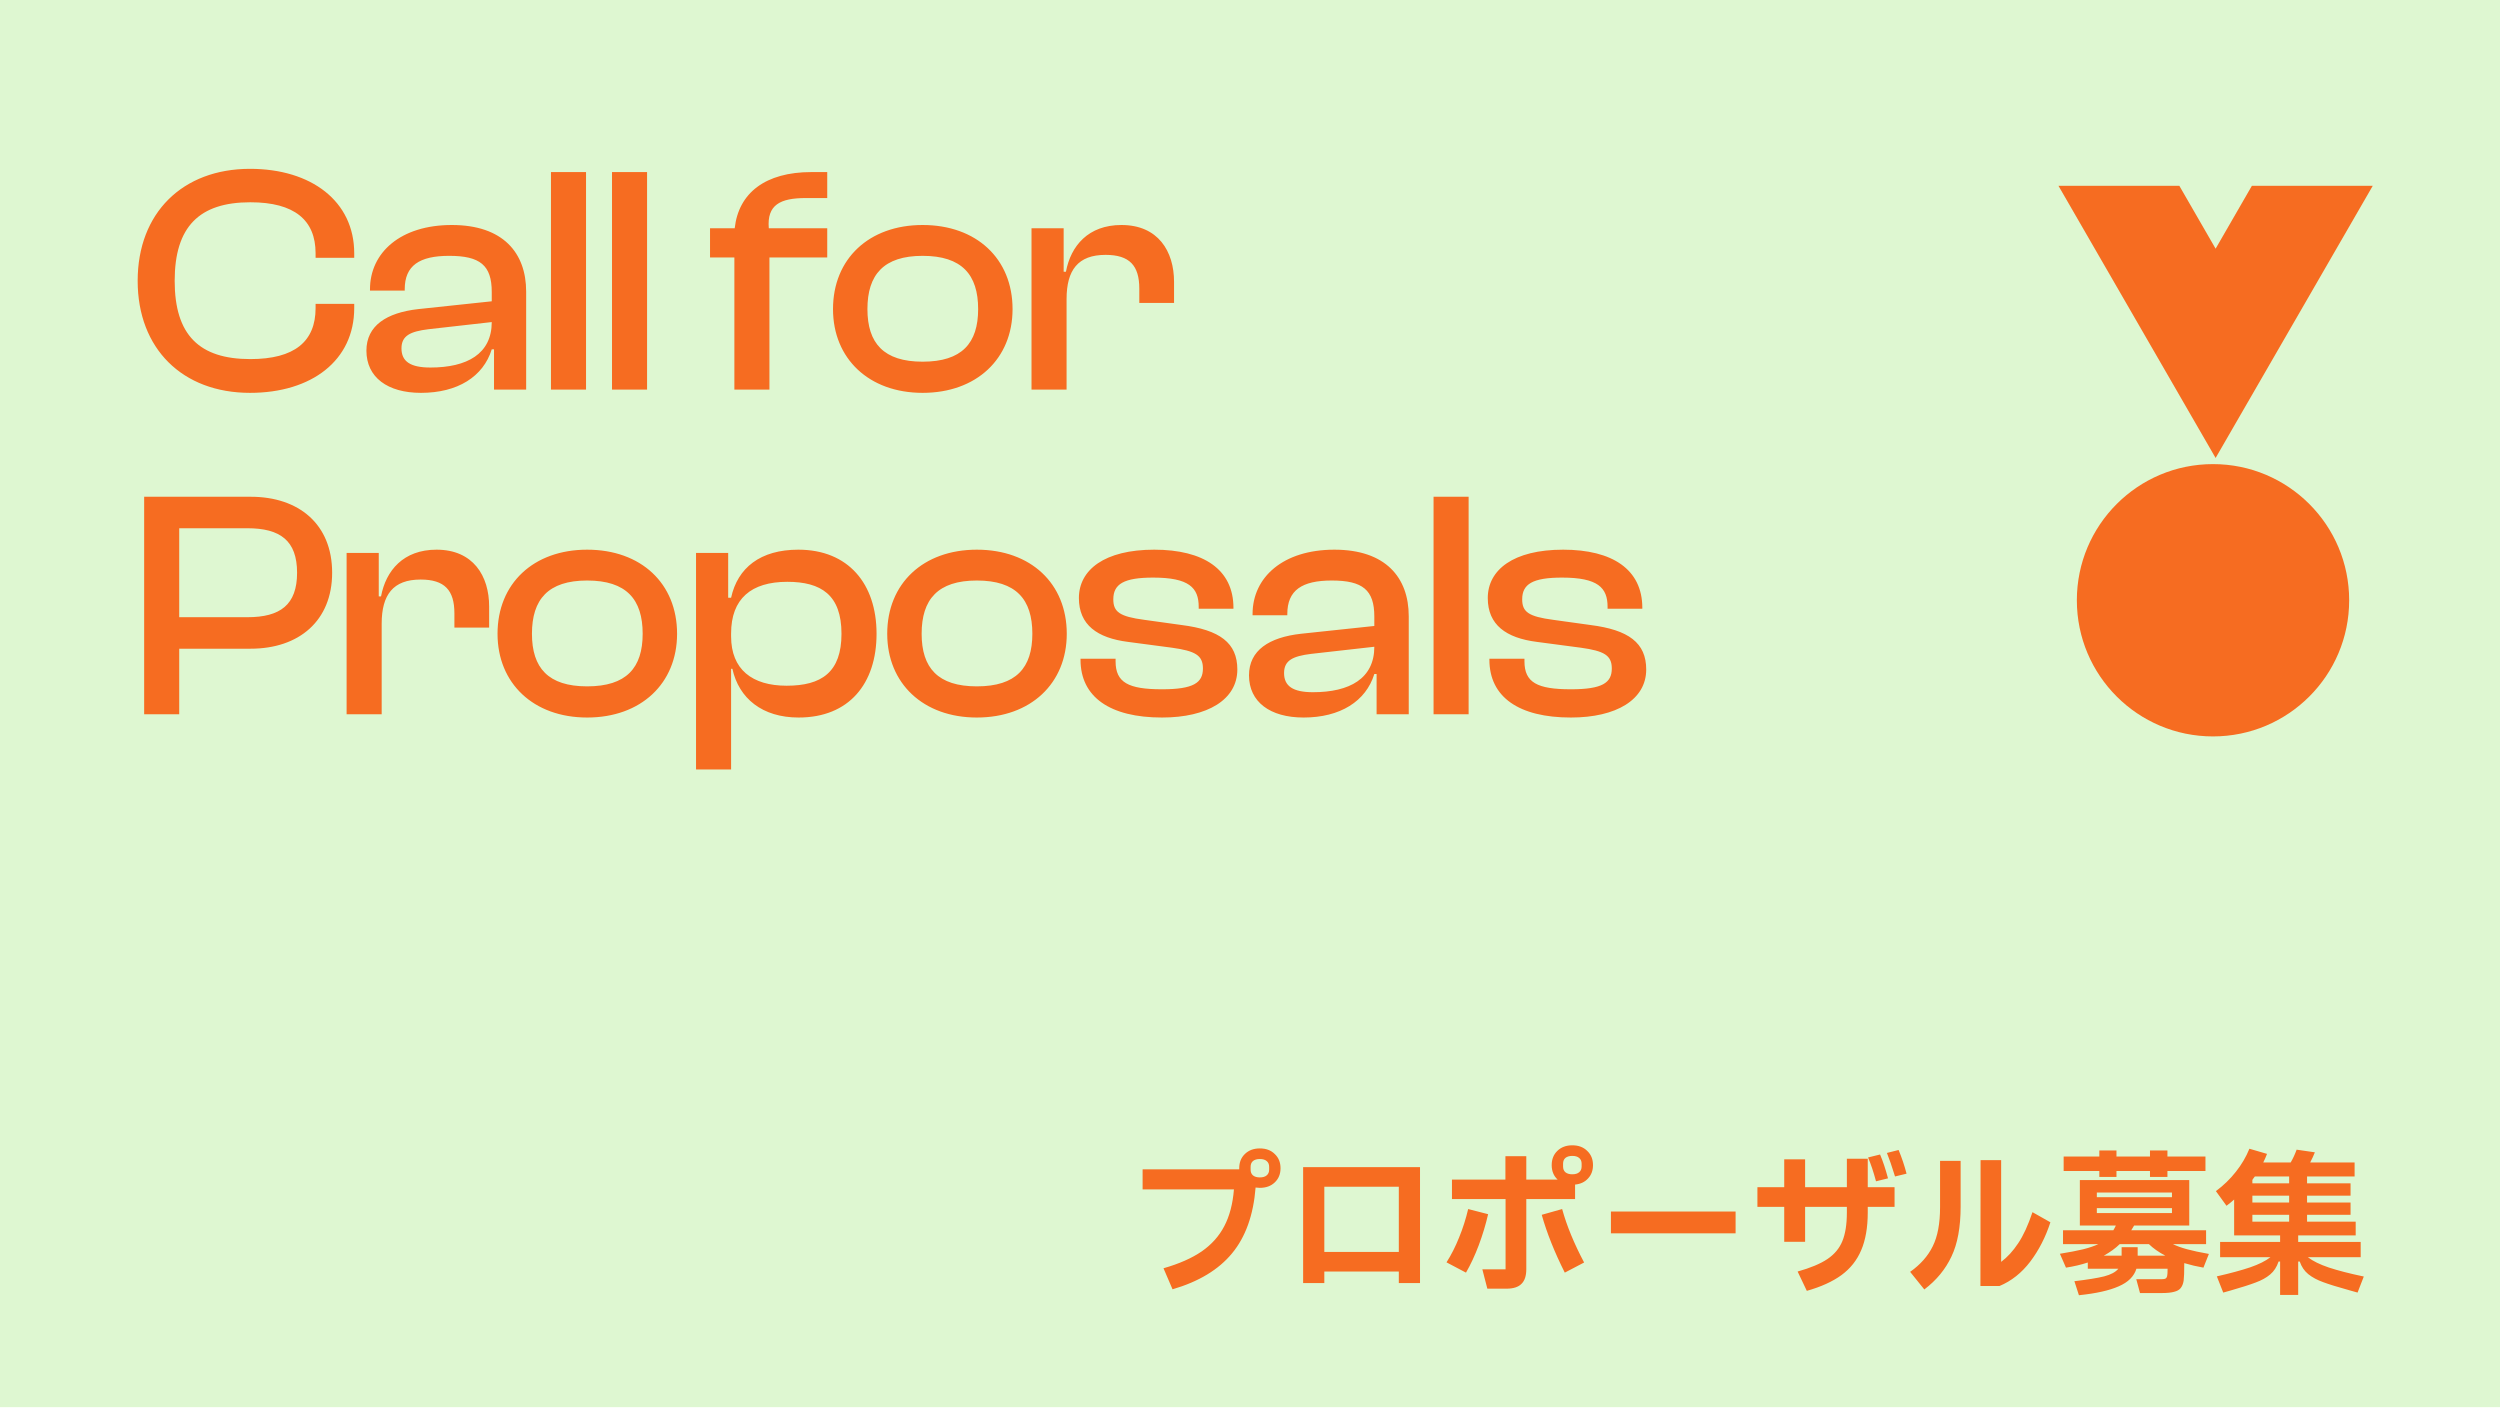
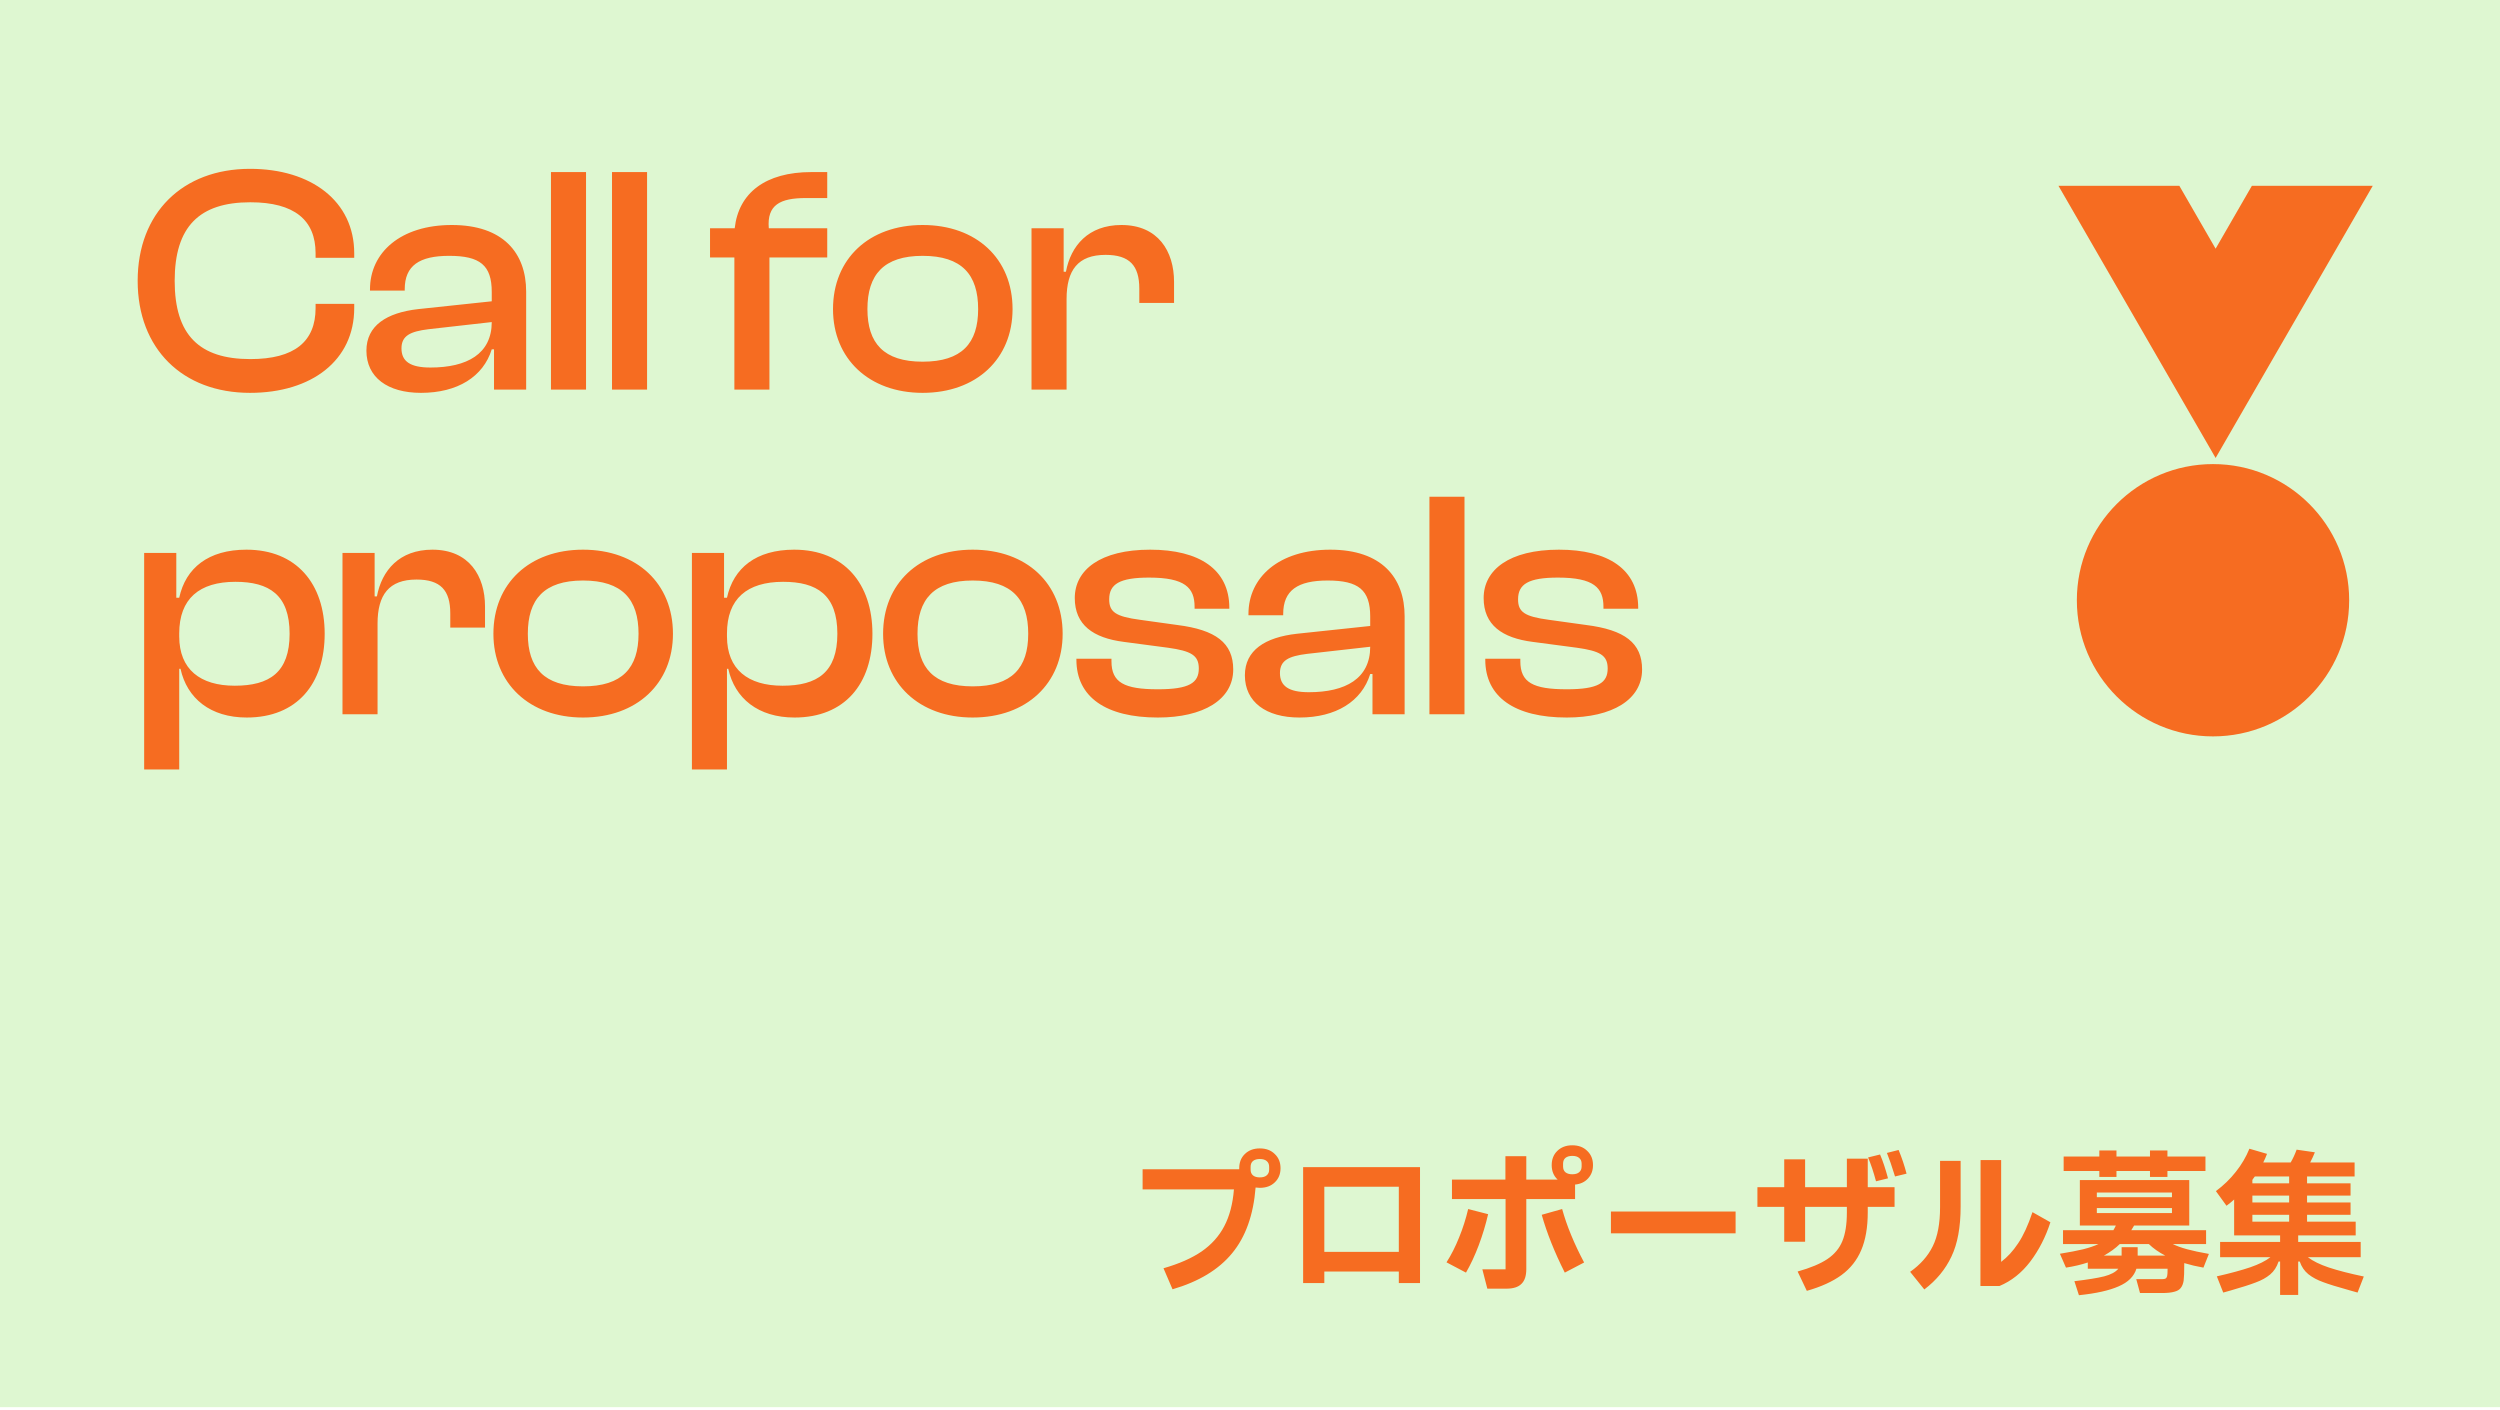
<svg xmlns="http://www.w3.org/2000/svg" width="385" height="217" viewBox="0 0 385 217" fill="none">
  <rect width="385" height="216.703" fill="#DEF7D1" />
-   <path d="M38.5 60.5C28.1 60.5 21.2 53.7 21.2 43.25C21.2 32.8 28.1 26 38.5 26C47.95 26 54.55 31 54.55 39V39.7H48.6V39C48.6 33.9 45.35 31.15 38.55 31.15C30.7 31.15 26.9 34.9 26.9 43.25C26.9 51.6 30.7 55.3 38.55 55.3C45.35 55.3 48.6 52.6 48.6 47.45V46.8H54.55V47.45C54.55 55.5 48 60.5 38.5 60.5ZM64.828 60.5C59.678 60.5 56.428 58.1 56.428 54C56.428 50.15 59.528 48.15 64.428 47.6L75.728 46.4V44.95C75.728 40.85 73.928 39.4 69.178 39.4C64.578 39.4 62.328 40.9 62.328 44.55V44.75H56.978V44.55C56.978 38.9 61.678 34.65 69.578 34.65C77.478 34.65 81.028 38.95 81.028 44.9V60H76.078V53.8H75.728C74.428 58 70.478 60.5 64.828 60.5ZM61.828 53.65C61.828 55.65 63.178 56.6 66.278 56.6C71.928 56.6 75.728 54.5 75.728 49.6L65.978 50.7C63.178 51.05 61.828 51.7 61.828 53.65ZM90.249 60H84.849V26.5H90.249V60ZM99.649 60H94.249V26.5H99.649V60ZM118.494 60H113.094V39.65H109.344V35.15H113.144C113.744 29.7 117.894 26.5 124.944 26.5H127.394V30.5H124.094C120.144 30.5 118.094 31.55 118.394 35.15H127.394V39.65H118.494V60ZM142.084 60.5C133.834 60.5 128.284 55.25 128.284 47.6C128.284 39.85 133.834 34.65 142.084 34.65C150.384 34.65 155.934 39.85 155.934 47.6C155.934 55.25 150.384 60.5 142.084 60.5ZM142.084 55.7C148.134 55.7 150.634 52.85 150.634 47.6C150.634 42.3 148.134 39.4 142.084 39.4C136.084 39.4 133.584 42.3 133.584 47.6C133.584 52.85 136.084 55.7 142.084 55.7ZM164.253 60H158.853V35.15H163.803V41.85H164.153C164.903 37.85 167.603 34.65 172.703 34.65C178.353 34.65 180.803 38.7 180.803 43.4V46.65H175.453V44.45C175.453 40.9 173.953 39.25 170.253 39.25C166.003 39.25 164.253 41.6 164.253 46.05V60ZM27.6 110H22.2V76.5H38.6C46.05 76.5 51.15 80.75 51.15 88.2C51.15 95.6 46.05 99.9 38.6 99.9H27.6V110ZM38.1 81.35H27.6V95.05H38.1C43.15 95.05 45.75 93.15 45.75 88.2C45.75 83.25 43.15 81.35 38.1 81.35ZM58.778 110H53.378V85.15H58.328V91.85H58.678C59.428 87.85 62.128 84.65 67.228 84.65C72.878 84.65 75.328 88.7 75.328 93.4V96.65H69.978V94.45C69.978 90.9 68.478 89.25 64.778 89.25C60.528 89.25 58.778 91.6 58.778 96.05V110ZM90.42 110.5C82.17 110.5 76.62 105.25 76.62 97.6C76.62 89.85 82.17 84.65 90.42 84.65C98.72 84.65 104.27 89.85 104.27 97.6C104.27 105.25 98.72 110.5 90.42 110.5ZM90.42 105.7C96.47 105.7 98.97 102.85 98.97 97.6C98.97 92.3 96.47 89.4 90.42 89.4C84.42 89.4 81.92 92.3 81.92 97.6C81.92 102.85 84.42 105.7 90.42 105.7ZM112.589 118.5H107.189V85.15H112.139V92.05H112.589C113.589 87.45 117.089 84.65 122.939 84.65C130.639 84.65 134.989 89.9 134.989 97.6C134.989 105.3 130.739 110.5 122.989 110.5C117.389 110.5 113.789 107.55 112.789 103H112.589V118.5ZM112.589 98C112.589 103.1 115.839 105.6 121.139 105.6C126.489 105.6 129.589 103.55 129.589 97.6C129.589 91.6 126.439 89.6 121.239 89.6C115.689 89.6 112.589 92.2 112.589 97.55V98ZM150.432 110.5C142.182 110.5 136.632 105.25 136.632 97.6C136.632 89.85 142.182 84.65 150.432 84.65C158.732 84.65 164.282 89.85 164.282 97.6C164.282 105.25 158.732 110.5 150.432 110.5ZM150.432 105.7C156.482 105.7 158.982 102.85 158.982 97.6C158.982 92.3 156.482 89.4 150.432 89.4C144.432 89.4 141.932 92.3 141.932 97.6C141.932 102.85 144.432 105.7 150.432 105.7ZM178.95 110.5C170.95 110.5 166.4 107.35 166.4 101.6V101.45H171.8V101.85C171.8 105.1 173.75 106.15 178.95 106.15C183.8 106.15 185.25 105.15 185.25 102.95C185.25 100.9 184.05 100.25 180.5 99.75L173.7 98.85C169 98.25 166.15 96.25 166.15 92.1C166.15 87.75 170.1 84.65 177.75 84.65C185.35 84.65 189.95 87.7 189.95 93.6V93.75H184.6V93.45C184.6 90.5 183.1 88.95 177.6 88.95C173.05 88.95 171.45 89.95 171.45 92.3C171.45 94.25 172.45 94.95 176.2 95.45L181.95 96.25C187.85 97 190.55 99 190.55 103.1C190.55 107.75 185.95 110.5 178.95 110.5ZM200.746 110.5C195.596 110.5 192.346 108.1 192.346 104C192.346 100.15 195.446 98.15 200.346 97.6L211.646 96.4V94.95C211.646 90.85 209.846 89.4 205.096 89.4C200.496 89.4 198.246 90.9 198.246 94.55V94.75H192.896V94.55C192.896 88.9 197.596 84.65 205.496 84.65C213.396 84.65 216.946 88.95 216.946 94.9V110H211.996V103.8H211.646C210.346 108 206.396 110.5 200.746 110.5ZM197.746 103.65C197.746 105.65 199.096 106.6 202.196 106.6C207.846 106.6 211.646 104.5 211.646 99.6L201.896 100.7C199.096 101.05 197.746 101.7 197.746 103.65ZM226.167 110H220.767V76.5H226.167V110ZM241.917 110.5C233.917 110.5 229.367 107.35 229.367 101.6V101.45H234.767V101.85C234.767 105.1 236.717 106.15 241.917 106.15C246.767 106.15 248.217 105.15 248.217 102.95C248.217 100.9 247.017 100.25 243.467 99.75L236.667 98.85C231.967 98.25 229.117 96.25 229.117 92.1C229.117 87.75 233.067 84.65 240.717 84.65C248.317 84.65 252.917 87.7 252.917 93.6V93.75H247.567V93.45C247.567 90.5 246.067 88.95 240.567 88.95C236.017 88.95 234.417 89.95 234.417 92.3C234.417 94.25 235.417 94.95 239.167 95.45L244.917 96.25C250.817 97 253.517 99 253.517 103.1C253.517 107.75 248.917 110.5 241.917 110.5Z" fill="#F66C21" />
-   <path d="M194.01 176.857C194.97 176.857 195.738 177.145 196.314 177.721C196.906 178.281 197.202 179.009 197.202 179.905C197.202 180.801 196.906 181.529 196.314 182.089C195.738 182.649 194.97 182.929 194.01 182.929C193.866 182.929 193.65 182.913 193.362 182.881C193.026 187.121 191.818 190.497 189.738 193.009C187.674 195.521 184.618 197.369 180.57 198.553L179.178 195.313C181.578 194.625 183.538 193.761 185.058 192.721C186.578 191.665 187.738 190.369 188.538 188.833C189.354 187.281 189.85 185.393 190.026 183.169H175.962V180.073H190.842V179.905C190.842 179.009 191.13 178.281 191.706 177.721C192.298 177.145 193.066 176.857 194.01 176.857ZM195.45 179.689C195.45 179.305 195.322 179.009 195.066 178.801C194.826 178.593 194.474 178.489 194.01 178.489C193.562 178.489 193.21 178.593 192.954 178.801C192.714 179.009 192.594 179.305 192.594 179.689V180.121C192.594 180.505 192.714 180.801 192.954 181.009C193.21 181.217 193.562 181.321 194.01 181.321C194.474 181.321 194.826 181.217 195.066 181.009C195.322 180.801 195.45 180.505 195.45 180.121V179.689ZM203.946 197.593H200.682V179.737H218.682V197.593H215.418V195.817H203.946V197.593ZM203.946 182.761V192.793H215.418V182.761H203.946ZM242.13 176.377C243.09 176.377 243.858 176.665 244.434 177.241C245.026 177.801 245.322 178.529 245.322 179.425C245.322 180.257 245.066 180.945 244.554 181.489C244.058 182.033 243.394 182.345 242.562 182.425V184.657H235.05V195.457C235.05 196.481 234.802 197.233 234.306 197.713C233.826 198.209 233.05 198.457 231.978 198.457H229.05L228.282 195.481H231.858V184.657H223.602V181.657H231.834V178.057H235.05V181.657H239.874C239.266 181.097 238.962 180.353 238.962 179.425C238.962 178.529 239.25 177.801 239.826 177.241C240.418 176.665 241.186 176.377 242.13 176.377ZM243.57 179.209C243.57 178.825 243.442 178.529 243.186 178.321C242.946 178.113 242.594 178.009 242.13 178.009C241.682 178.009 241.33 178.113 241.074 178.321C240.834 178.529 240.714 178.825 240.714 179.209V179.641C240.714 180.025 240.834 180.321 241.074 180.529C241.33 180.737 241.682 180.841 242.13 180.841C242.594 180.841 242.946 180.737 243.186 180.529C243.442 180.321 243.57 180.025 243.57 179.641V179.209ZM229.17 186.985C228.802 188.585 228.322 190.177 227.73 191.761C227.138 193.329 226.482 194.737 225.762 195.985L222.762 194.401C223.498 193.249 224.146 191.969 224.706 190.561C225.282 189.153 225.746 187.697 226.098 186.193L229.17 186.985ZM240.57 186.193C241.274 188.753 242.402 191.497 243.954 194.425L240.978 195.985C239.394 192.833 238.21 189.865 237.426 187.081L240.57 186.193ZM267.282 189.937H248.082V186.577H267.282V189.937ZM292.386 177.097C292.882 178.297 293.29 179.513 293.61 180.745L291.834 181.177C291.338 179.577 290.922 178.369 290.586 177.553L292.386 177.097ZM288.906 181.921C288.538 180.529 288.13 179.305 287.682 178.249L289.53 177.793C289.962 178.801 290.37 180.025 290.754 181.465L288.906 181.921ZM287.634 178.441V182.833H291.762V185.857H287.634V186.697C287.634 189.017 287.298 190.961 286.626 192.529C285.97 194.081 284.954 195.361 283.578 196.369C282.218 197.361 280.442 198.169 278.25 198.793L276.834 195.817C278.818 195.257 280.346 194.617 281.418 193.897C282.506 193.161 283.274 192.241 283.722 191.137C284.186 190.017 284.418 188.545 284.418 186.721V185.857H277.986V191.233H274.77V185.857H270.642V182.833H274.77V178.537H277.986V182.833H284.418V178.441H287.634ZM315.761 188.233C315.025 190.505 313.993 192.521 312.665 194.281C311.337 196.025 309.753 197.281 307.913 198.049H304.985L305.009 178.657H308.177V194.329C309.137 193.609 310.009 192.657 310.793 191.473C311.593 190.289 312.329 188.689 313.001 186.673L315.761 188.233ZM298.769 178.777H301.937V185.809C301.937 188.977 301.465 191.545 300.521 193.513C299.593 195.481 298.201 197.169 296.345 198.577L294.161 195.865C295.745 194.745 296.905 193.433 297.641 191.929C298.393 190.425 298.769 188.425 298.769 185.929V178.777ZM325.937 181.249H323.297V180.337H317.801V178.105H323.297V177.169H325.937V178.105H331.097V177.169H333.785V178.105H339.641V180.337H333.785V181.249H331.097V180.337H325.937V181.249ZM339.329 195.217C338.321 195.041 337.337 194.809 336.377 194.521C336.377 195.273 336.369 195.841 336.353 196.225C336.337 196.609 336.313 196.945 336.281 197.233C336.201 197.713 336.049 198.089 335.825 198.361C335.617 198.633 335.281 198.825 334.817 198.937C334.369 199.065 333.745 199.129 332.945 199.129H329.561L328.985 196.993H332.945C333.217 196.993 333.401 196.961 333.497 196.897C333.609 196.833 333.689 196.713 333.737 196.537C333.785 196.345 333.809 195.961 333.809 195.385H329.009C328.641 196.569 327.729 197.473 326.273 198.097C324.833 198.737 322.793 199.193 320.153 199.465L319.457 197.305C321.489 197.065 323.017 196.817 324.041 196.561C325.081 196.289 325.809 195.897 326.225 195.385H321.521V194.425C320.513 194.761 319.393 195.025 318.161 195.217L317.225 193.081C318.697 192.841 319.897 192.609 320.825 192.385C321.769 192.145 322.545 191.881 323.153 191.593H317.705V189.457H325.457C325.569 189.281 325.697 189.041 325.841 188.737H320.297V181.729H337.145V188.737H328.649C328.521 188.977 328.377 189.217 328.217 189.457H339.737V191.593H334.625C335.201 191.881 335.929 192.145 336.809 192.385C337.689 192.625 338.809 192.865 340.169 193.105L339.329 195.217ZM334.481 183.649H322.913V184.369H334.481V183.649ZM334.481 186.049H322.913V186.817H334.481V186.049ZM329.201 193.369H333.449C332.425 192.825 331.585 192.233 330.929 191.593H326.441C325.785 192.233 324.969 192.825 323.993 193.369H326.729V192.073H329.201V193.369ZM355.409 193.609C356.177 194.201 357.249 194.729 358.625 195.193C360.017 195.657 361.817 196.121 364.025 196.585L363.065 199.057L361.793 198.697C360.001 198.201 358.657 197.785 357.761 197.449C356.865 197.129 356.105 196.721 355.481 196.225C354.873 195.729 354.433 195.081 354.161 194.281H353.921V199.417H351.137V194.281H350.897C350.625 195.113 350.193 195.777 349.601 196.273C349.009 196.769 348.273 197.177 347.393 197.497C346.529 197.833 345.201 198.257 343.409 198.769L342.377 199.057L341.393 196.561C343.489 196.081 345.201 195.617 346.529 195.169C347.873 194.705 348.913 194.185 349.649 193.609H341.897V191.257H351.137V190.249H344.057V184.729C343.641 185.097 343.249 185.417 342.881 185.689L341.249 183.433C342.433 182.553 343.457 181.561 344.321 180.457C345.201 179.353 345.897 178.169 346.409 176.905L349.121 177.697C348.961 178.129 348.769 178.569 348.545 179.017H352.769C353.121 178.409 353.425 177.753 353.681 177.049L356.489 177.457C356.297 177.953 356.057 178.473 355.769 179.017H362.609V181.177H355.289V182.233H361.985V184.129H355.289V185.185H361.985V187.081H355.289V188.137H362.777V190.249H353.921V191.257H363.545V193.609H355.409ZM352.529 181.177H347.249C347.201 181.241 347.145 181.313 347.081 181.393C347.017 181.473 346.945 181.577 346.865 181.705V182.233H352.529V181.177ZM346.865 185.185H352.529V184.129H346.865V185.185ZM352.529 187.081H346.865V188.137H352.529V187.081Z" fill="#F66C21" />
+   <path d="M38.5 60.5C28.1 60.5 21.2 53.7 21.2 43.25C21.2 32.8 28.1 26 38.5 26C47.95 26 54.55 31 54.55 39V39.7H48.6V39C48.6 33.9 45.35 31.15 38.55 31.15C30.7 31.15 26.9 34.9 26.9 43.25C26.9 51.6 30.7 55.3 38.55 55.3C45.35 55.3 48.6 52.6 48.6 47.45V46.8H54.55V47.45C54.55 55.5 48 60.5 38.5 60.5ZM64.828 60.5C59.678 60.5 56.428 58.1 56.428 54C56.428 50.15 59.528 48.15 64.428 47.6L75.728 46.4V44.95C75.728 40.85 73.928 39.4 69.178 39.4C64.578 39.4 62.328 40.9 62.328 44.55V44.75H56.978V44.55C56.978 38.9 61.678 34.65 69.578 34.65C77.478 34.65 81.028 38.95 81.028 44.9V60H76.078V53.8H75.728C74.428 58 70.478 60.5 64.828 60.5ZM61.828 53.65C61.828 55.65 63.178 56.6 66.278 56.6C71.928 56.6 75.728 54.5 75.728 49.6L65.978 50.7C63.178 51.05 61.828 51.7 61.828 53.65ZM90.249 60H84.849V26.5H90.249V60ZM99.649 60H94.249V26.5H99.649V60ZM118.494 60H113.094V39.65H109.344V35.15H113.144C113.744 29.7 117.894 26.5 124.944 26.5H127.394V30.5H124.094C120.144 30.5 118.094 31.55 118.394 35.15H127.394V39.65H118.494V60ZM142.084 60.5C133.834 60.5 128.284 55.25 128.284 47.6C128.284 39.85 133.834 34.65 142.084 34.65C150.384 34.65 155.934 39.85 155.934 47.6C155.934 55.25 150.384 60.5 142.084 60.5ZM142.084 55.7C148.134 55.7 150.634 52.85 150.634 47.6C150.634 42.3 148.134 39.4 142.084 39.4C136.084 39.4 133.584 42.3 133.584 47.6C133.584 52.85 136.084 55.7 142.084 55.7ZM164.253 60H158.853V35.15H163.803V41.85H164.153C164.903 37.85 167.603 34.65 172.703 34.65C178.353 34.65 180.803 38.7 180.803 43.4V46.65H175.453V44.45C175.453 40.9 173.953 39.25 170.253 39.25C166.003 39.25 164.253 41.6 164.253 46.05V60ZM27.6 118.5H22.2V85.15H27.15V92.05H27.6C28.6 87.45 32.1 84.65 37.95 84.65C45.65 84.65 50 89.9 50 97.6C50 105.3 45.75 110.5 38 110.5C32.4 110.5 28.8 107.55 27.8 103H27.6V118.5ZM27.6 98C27.6 103.1 30.85 105.6 36.15 105.6C41.5 105.6 44.6 103.55 44.6 97.6C44.6 91.6 41.45 89.6 36.25 89.6C30.7 89.6 27.6 92.2 27.6 97.55V98ZM58.143 110H52.743V85.15H57.693V91.85H58.043C58.793 87.85 61.493 84.65 66.593 84.65C72.243 84.65 74.693 88.7 74.693 93.4V96.65H69.343V94.45C69.343 90.9 67.843 89.25 64.143 89.25C59.893 89.25 58.143 91.6 58.143 96.05V110ZM89.785 110.5C81.535 110.5 75.985 105.25 75.985 97.6C75.985 89.85 81.535 84.65 89.785 84.65C98.085 84.65 103.635 89.85 103.635 97.6C103.635 105.25 98.085 110.5 89.785 110.5ZM89.785 105.7C95.835 105.7 98.335 102.85 98.335 97.6C98.335 92.3 95.835 89.4 89.785 89.4C83.785 89.4 81.285 92.3 81.285 97.6C81.285 102.85 83.785 105.7 89.785 105.7ZM111.954 118.5H106.554V85.15H111.504V92.05H111.954C112.954 87.45 116.454 84.65 122.304 84.65C130.004 84.65 134.354 89.9 134.354 97.6C134.354 105.3 130.104 110.5 122.354 110.5C116.754 110.5 113.154 107.55 112.154 103H111.954V118.5ZM111.954 98C111.954 103.1 115.204 105.6 120.504 105.6C125.854 105.6 128.954 103.55 128.954 97.6C128.954 91.6 125.804 89.6 120.604 89.6C115.054 89.6 111.954 92.2 111.954 97.55V98ZM149.797 110.5C141.547 110.5 135.997 105.25 135.997 97.6C135.997 89.85 141.547 84.65 149.797 84.65C158.097 84.65 163.647 89.85 163.647 97.6C163.647 105.25 158.097 110.5 149.797 110.5ZM149.797 105.7C155.847 105.7 158.347 102.85 158.347 97.6C158.347 92.3 155.847 89.4 149.797 89.4C143.797 89.4 141.297 92.3 141.297 97.6C141.297 102.85 143.797 105.7 149.797 105.7ZM178.316 110.5C170.316 110.5 165.766 107.35 165.766 101.6V101.45H171.166V101.85C171.166 105.1 173.116 106.15 178.316 106.15C183.166 106.15 184.616 105.15 184.616 102.95C184.616 100.9 183.416 100.25 179.866 99.75L173.066 98.85C168.366 98.25 165.516 96.25 165.516 92.1C165.516 87.75 169.466 84.65 177.116 84.65C184.716 84.65 189.316 87.7 189.316 93.6V93.75H183.966V93.45C183.966 90.5 182.466 88.95 176.966 88.95C172.416 88.95 170.816 89.95 170.816 92.3C170.816 94.25 171.816 94.95 175.566 95.45L181.316 96.25C187.216 97 189.916 99 189.916 103.1C189.916 107.75 185.316 110.5 178.316 110.5ZM200.112 110.5C194.962 110.5 191.712 108.1 191.712 104C191.712 100.15 194.812 98.15 199.712 97.6L211.012 96.4V94.95C211.012 90.85 209.212 89.4 204.462 89.4C199.862 89.4 197.612 90.9 197.612 94.55V94.75H192.262V94.55C192.262 88.9 196.962 84.65 204.862 84.65C212.762 84.65 216.312 88.95 216.312 94.9V110H211.362V103.8H211.012C209.712 108 205.762 110.5 200.112 110.5ZM197.112 103.65C197.112 105.65 198.462 106.6 201.562 106.6C207.212 106.6 211.012 104.5 211.012 99.6L201.262 100.7C198.462 101.05 197.112 101.7 197.112 103.65ZM225.532 110H220.132V76.5H225.532V110ZM241.282 110.5C233.282 110.5 228.732 107.35 228.732 101.6V101.45H234.132V101.85C234.132 105.1 236.082 106.15 241.282 106.15C246.132 106.15 247.582 105.15 247.582 102.95C247.582 100.9 246.382 100.25 242.832 99.75L236.032 98.85C231.332 98.25 228.482 96.25 228.482 92.1C228.482 87.75 232.432 84.65 240.082 84.65C247.682 84.65 252.282 87.7 252.282 93.6V93.75H246.932V93.45C246.932 90.5 245.432 88.95 239.932 88.95C235.382 88.95 233.782 89.95 233.782 92.3C233.782 94.25 234.782 94.95 238.532 95.45L244.282 96.25C250.182 97 252.882 99 252.882 103.1C252.882 107.75 248.282 110.5 241.282 110.5Z" fill="#F66C21" />
+   <path d="M194.01 176.855C194.97 176.855 195.738 177.143 196.314 177.719C196.906 178.279 197.202 179.007 197.202 179.903C197.202 180.799 196.906 181.527 196.314 182.087C195.738 182.647 194.97 182.927 194.01 182.927C193.866 182.927 193.65 182.911 193.362 182.879C193.026 187.119 191.818 190.495 189.738 193.007C187.674 195.519 184.618 197.367 180.57 198.551L179.178 195.311C181.578 194.623 183.538 193.759 185.058 192.719C186.578 191.663 187.738 190.367 188.538 188.831C189.354 187.279 189.85 185.391 190.026 183.167H175.962V180.071H190.842V179.903C190.842 179.007 191.13 178.279 191.706 177.719C192.298 177.143 193.066 176.855 194.01 176.855ZM195.45 179.687C195.45 179.303 195.322 179.007 195.066 178.799C194.826 178.591 194.474 178.487 194.01 178.487C193.562 178.487 193.21 178.591 192.954 178.799C192.714 179.007 192.594 179.303 192.594 179.687V180.119C192.594 180.503 192.714 180.799 192.954 181.007C193.21 181.215 193.562 181.319 194.01 181.319C194.474 181.319 194.826 181.215 195.066 181.007C195.322 180.799 195.45 180.503 195.45 180.119V179.687ZM203.946 197.591H200.682V179.735H218.682V197.591H215.418V195.815H203.946V197.591ZM203.946 182.759V192.791H215.418V182.759H203.946ZM242.13 176.375C243.09 176.375 243.858 176.663 244.434 177.239C245.026 177.799 245.322 178.527 245.322 179.423C245.322 180.255 245.066 180.943 244.554 181.487C244.058 182.031 243.394 182.343 242.562 182.423V184.655H235.05V195.455C235.05 196.479 234.802 197.231 234.306 197.711C233.826 198.207 233.05 198.455 231.978 198.455H229.05L228.282 195.479H231.858V184.655H223.602V181.655H231.834V178.055H235.05V181.655H239.874C239.266 181.095 238.962 180.351 238.962 179.423C238.962 178.527 239.25 177.799 239.826 177.239C240.418 176.663 241.186 176.375 242.13 176.375ZM243.57 179.207C243.57 178.823 243.442 178.527 243.186 178.319C242.946 178.111 242.594 178.007 242.13 178.007C241.682 178.007 241.33 178.111 241.074 178.319C240.834 178.527 240.714 178.823 240.714 179.207V179.639C240.714 180.023 240.834 180.319 241.074 180.527C241.33 180.735 241.682 180.839 242.13 180.839C242.594 180.839 242.946 180.735 243.186 180.527C243.442 180.319 243.57 180.023 243.57 179.639V179.207ZM229.17 186.983C228.802 188.583 228.322 190.175 227.73 191.759C227.138 193.327 226.482 194.735 225.762 195.983L222.762 194.399C223.498 193.247 224.146 191.967 224.706 190.559C225.282 189.151 225.746 187.695 226.098 186.191L229.17 186.983ZM240.57 186.191C241.274 188.751 242.402 191.495 243.954 194.423L240.978 195.983C239.394 192.831 238.21 189.863 237.426 187.079L240.57 186.191ZM267.282 189.935H248.082V186.575H267.282V189.935ZM292.386 177.095C292.882 178.295 293.29 179.511 293.61 180.743L291.834 181.175C291.338 179.575 290.922 178.367 290.586 177.551L292.386 177.095ZM288.906 181.919C288.538 180.527 288.13 179.303 287.682 178.247L289.53 177.791C289.962 178.799 290.37 180.023 290.754 181.463L288.906 181.919ZM287.634 178.439V182.831H291.762V185.855H287.634V186.695C287.634 189.015 287.298 190.959 286.626 192.527C285.97 194.079 284.954 195.359 283.578 196.367C282.218 197.359 280.442 198.167 278.25 198.791L276.834 195.815C278.818 195.255 280.346 194.615 281.418 193.895C282.506 193.159 283.274 192.239 283.722 191.135C284.186 190.015 284.418 188.543 284.418 186.719V185.855H277.986V191.231H274.77V185.855H270.642V182.831H274.77V178.535H277.986V182.831H284.418V178.439H287.634ZM315.761 188.231C315.025 190.503 313.993 192.519 312.665 194.279C311.337 196.023 309.753 197.279 307.913 198.047H304.985L305.009 178.655H308.177V194.327C309.137 193.607 310.009 192.655 310.793 191.471C311.593 190.287 312.329 188.687 313.001 186.671L315.761 188.231ZM298.769 178.775H301.937V185.807C301.937 188.975 301.465 191.543 300.521 193.511C299.593 195.479 298.201 197.167 296.345 198.575L294.161 195.863C295.745 194.743 296.905 193.431 297.641 191.927C298.393 190.423 298.769 188.423 298.769 185.927V178.775ZM325.937 181.247H323.297V180.335H317.801V178.103H323.297V177.167H325.937V178.103H331.097V177.167H333.785V178.103H339.641V180.335H333.785V181.247H331.097V180.335H325.937V181.247ZM339.329 195.215C338.321 195.039 337.337 194.807 336.377 194.519C336.377 195.271 336.369 195.839 336.353 196.223C336.337 196.607 336.313 196.943 336.281 197.231C336.201 197.711 336.049 198.087 335.825 198.359C335.617 198.631 335.281 198.823 334.817 198.935C334.369 199.063 333.745 199.127 332.945 199.127H329.561L328.985 196.991H332.945C333.217 196.991 333.401 196.959 333.497 196.895C333.609 196.831 333.689 196.711 333.737 196.535C333.785 196.343 333.809 195.959 333.809 195.383H329.009C328.641 196.567 327.729 197.471 326.273 198.095C324.833 198.735 322.793 199.191 320.153 199.463L319.457 197.303C321.489 197.063 323.017 196.815 324.041 196.559C325.081 196.287 325.809 195.895 326.225 195.383H321.521V194.423C320.513 194.759 319.393 195.023 318.161 195.215L317.225 193.079C318.697 192.839 319.897 192.607 320.825 192.383C321.769 192.143 322.545 191.879 323.153 191.591H317.705V189.455H325.457C325.569 189.279 325.697 189.039 325.841 188.735H320.297V181.727H337.145V188.735H328.649C328.521 188.975 328.377 189.215 328.217 189.455H339.737V191.591H334.625C335.201 191.879 335.929 192.143 336.809 192.383C337.689 192.623 338.809 192.863 340.169 193.103L339.329 195.215ZM334.481 183.647H322.913V184.367H334.481V183.647ZM334.481 186.047H322.913V186.815H334.481V186.047ZM329.201 193.367H333.449C332.425 192.823 331.585 192.231 330.929 191.591H326.441C325.785 192.231 324.969 192.823 323.993 193.367H326.729V192.071H329.201V193.367ZM355.409 193.607C356.177 194.199 357.249 194.727 358.625 195.191C360.017 195.655 361.817 196.119 364.025 196.583L363.065 199.055L361.793 198.695C360.001 198.199 358.657 197.783 357.761 197.447C356.865 197.127 356.105 196.719 355.481 196.223C354.873 195.727 354.433 195.079 354.161 194.279H353.921V199.415H351.137V194.279H350.897C350.625 195.111 350.193 195.775 349.601 196.271C349.009 196.767 348.273 197.175 347.393 197.495C346.529 197.831 345.201 198.255 343.409 198.767L342.377 199.055L341.393 196.559C343.489 196.079 345.201 195.615 346.529 195.167C347.873 194.703 348.913 194.183 349.649 193.607H341.897V191.255H351.137V190.247H344.057V184.727C343.641 185.095 343.249 185.415 342.881 185.687L341.249 183.431C342.433 182.551 343.457 181.559 344.321 180.455C345.201 179.351 345.897 178.167 346.409 176.903L349.121 177.695C348.961 178.127 348.769 178.567 348.545 179.015H352.769C353.121 178.407 353.425 177.751 353.681 177.047L356.489 177.455C356.297 177.951 356.057 178.471 355.769 179.015H362.609V181.175H355.289V182.231H361.985V184.127H355.289V185.183H361.985V187.079H355.289V188.135H362.777V190.247H353.921V191.255H363.545V193.607H355.409ZM352.529 181.175H347.249C347.201 181.239 347.145 181.311 347.081 181.391C347.017 181.471 346.945 181.575 346.865 181.703V182.231H352.529V181.175ZM346.865 185.183H352.529V184.127H346.865V185.183ZM352.529 187.079H346.865V188.135H352.529V187.079Z" fill="#F66C21" />
  <path d="M341.204 38.297L346.793 28.609H365.407L341.204 70.527L317 28.609H335.615L341.204 38.297Z" fill="#F66C21" />
-   <path d="M340.803 113.409C352.384 113.409 361.772 104.022 361.772 92.441C361.772 80.861 352.384 71.473 340.803 71.473C329.223 71.473 319.835 80.861 319.835 92.441C319.835 104.022 329.223 113.409 340.803 113.409Z" fill="#F66C21" />
+   <path d="M340.803 113.405C352.384 113.405 361.772 104.018 361.772 92.437C361.772 80.857 352.384 71.469 340.803 71.469C329.223 71.469 319.835 80.857 319.835 92.437C319.835 104.018 329.223 113.405 340.803 113.405Z" fill="#F66C21" />
</svg>
